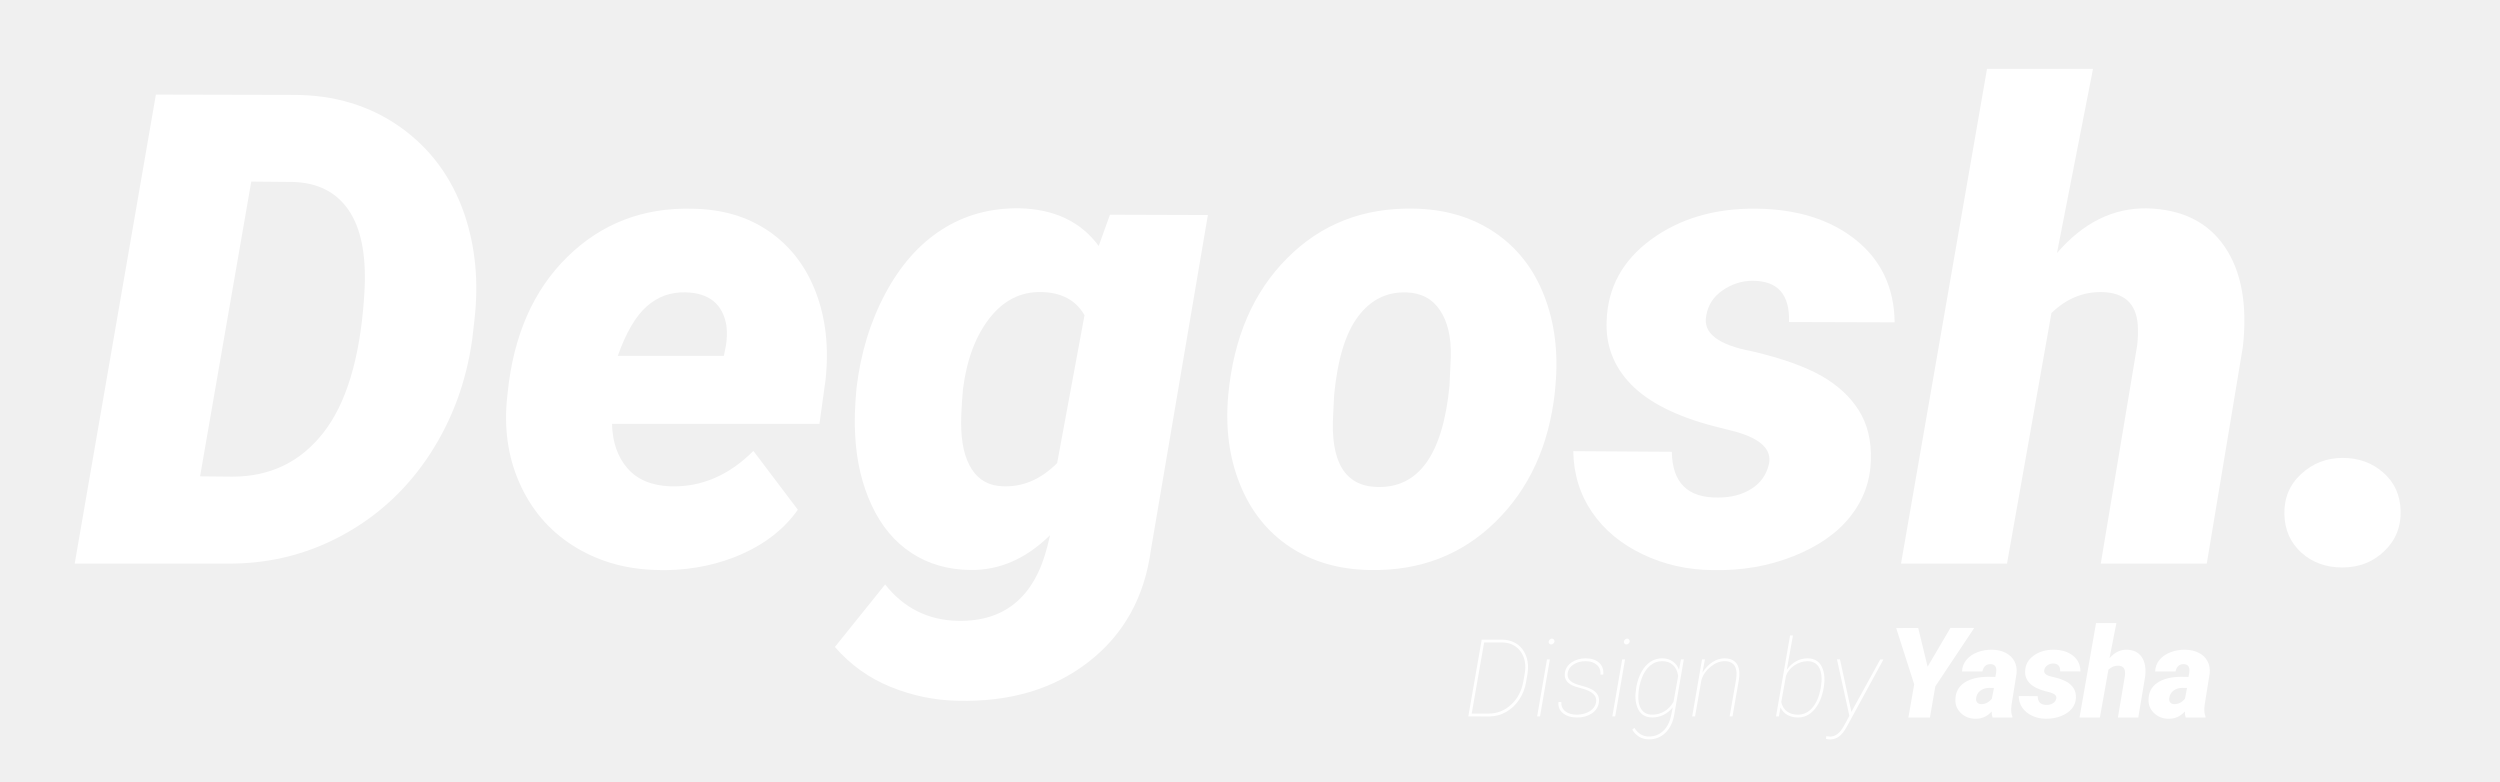
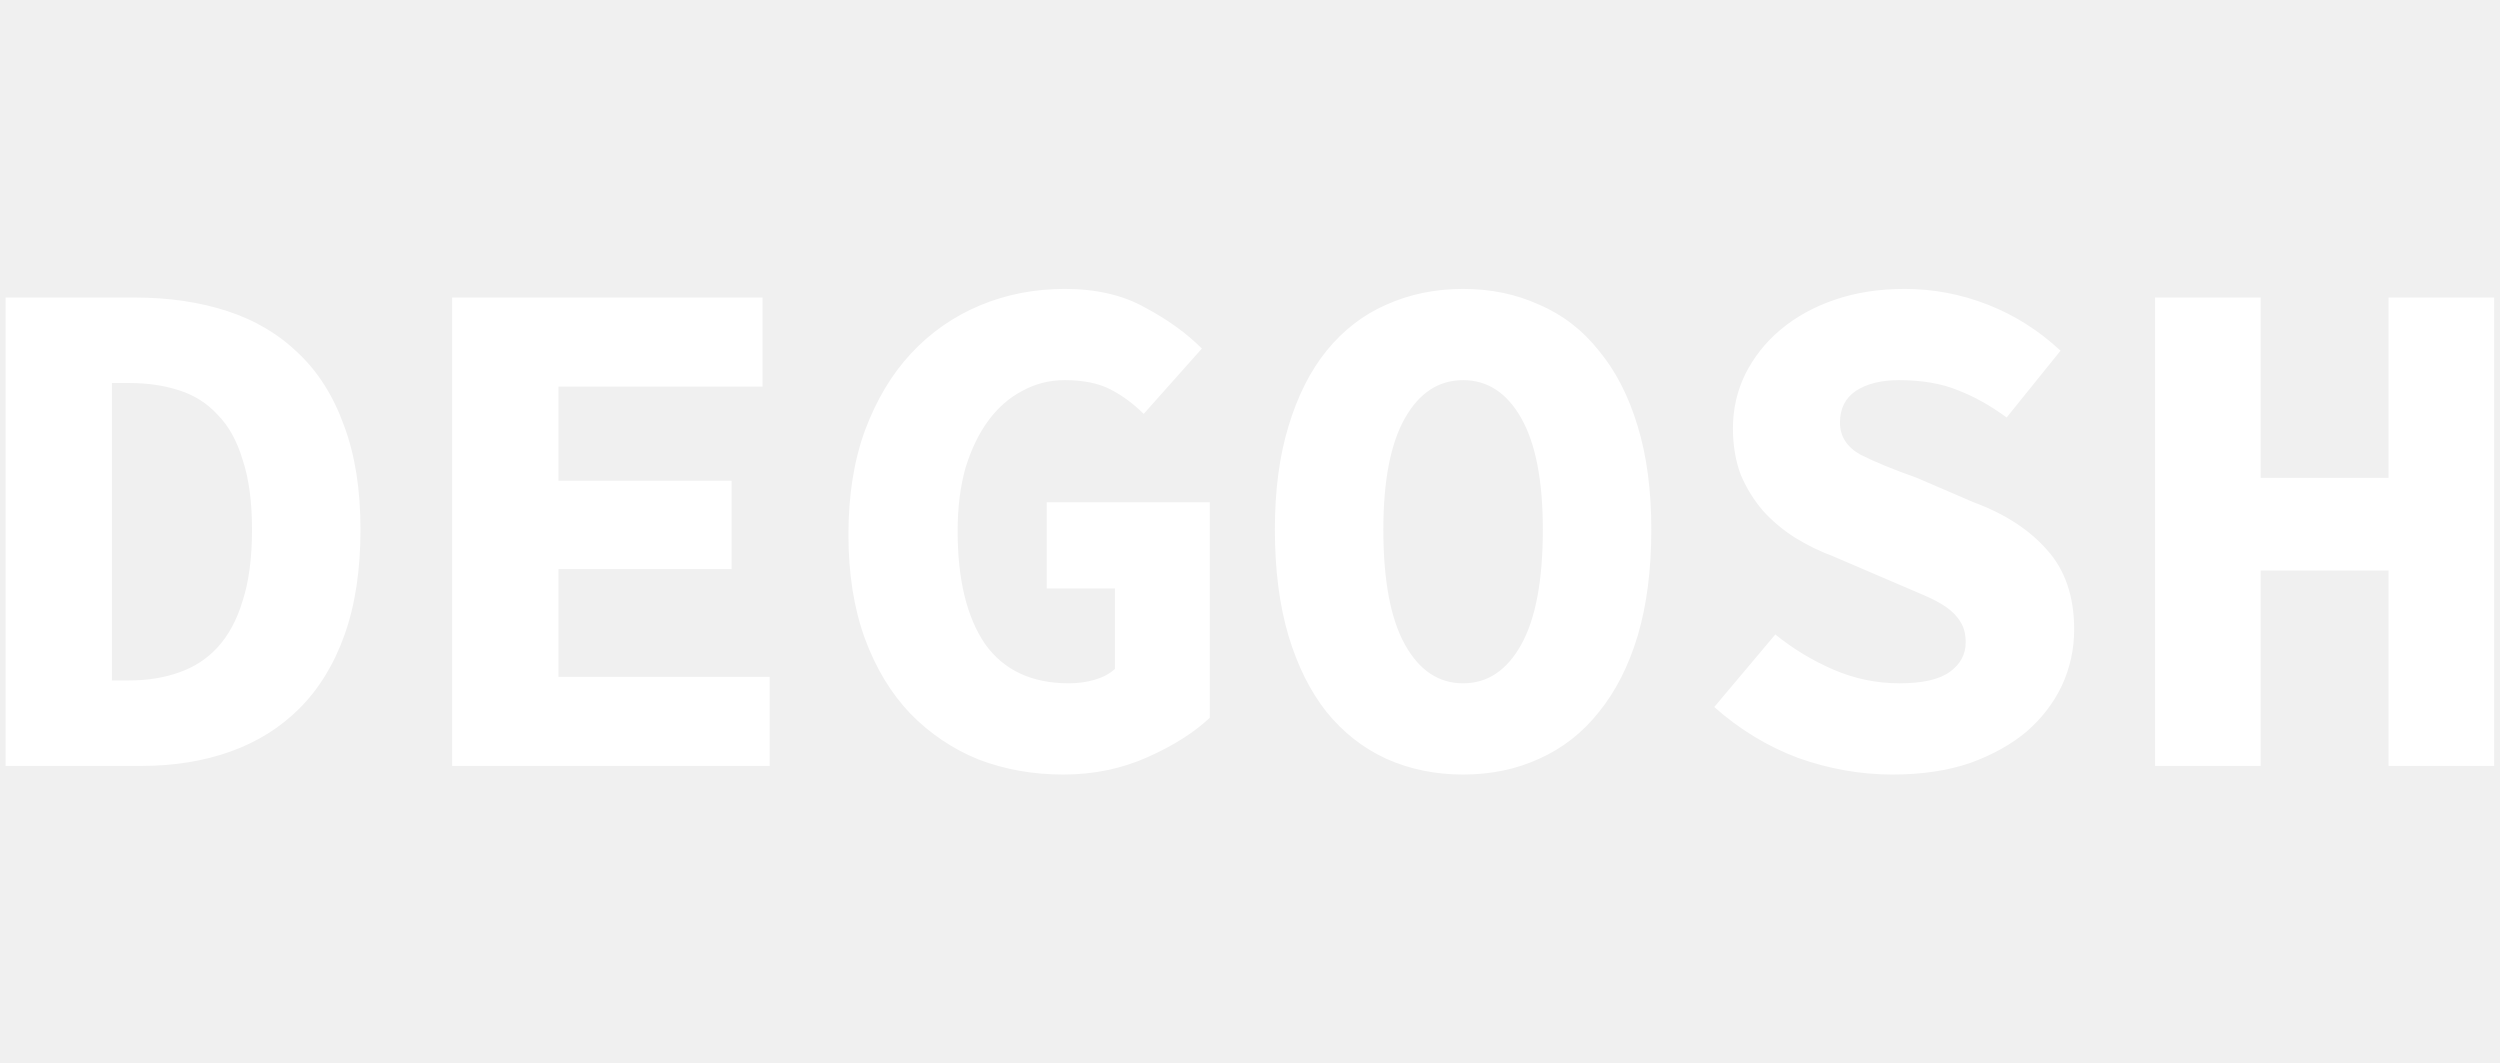
- <svg xmlns="http://www.w3.org/2000/svg" width="400" height="125" version="1.1" xml:space="preserve">
-   <g>
-     <g id="svg_1">
-       <g id="svg_16">
-         <path d="m11.952,90.175l12.99,-75.04l22.06,0.05c6.49,0 12.16,1.71 17.01,5.13c4.84,3.42 8.28,8.08 10.31,13.99c1.75,5.19 2.28,10.79 1.6,16.8l-0.36,3.14c-0.93,6.73 -3.16,12.83 -6.7,18.3c-3.54,5.46 -8.09,9.75 -13.66,12.86c-5.57,3.11 -11.58,4.7 -18.04,4.77l-25.21,0zm28.25,-61.12l-8.19,47.16l5.15,0.05c6.05,0 10.9,-2.34 14.56,-7.01c3.66,-4.67 5.83,-11.82 6.52,-21.44l0.1,-1.7c0.24,-5.5 -0.62,-9.67 -2.58,-12.52c-1.96,-2.85 -4.9,-4.35 -8.81,-4.48l-6.75,-0.06z" id="svg_17" fill="#ffffff" />
-         <path d="m105.602,91.205c-4.98,-0.03 -9.42,-1.21 -13.32,-3.53c-3.9,-2.32 -6.85,-5.55 -8.84,-9.69c-1.99,-4.14 -2.78,-8.7 -2.37,-13.68l0.15,-1.44c0.93,-9.17 4.11,-16.43 9.56,-21.77c5.45,-5.34 12.12,-7.91 20.02,-7.7c4.78,0.07 8.86,1.28 12.27,3.64c3.4,2.36 5.89,5.61 7.47,9.75c1.58,4.15 2.1,8.8 1.55,13.96l-0.98,7.07l-33.19,0c0.07,2.92 0.89,5.29 2.47,7.11c1.58,1.82 3.88,2.78 6.91,2.89c4.91,0.14 9.33,-1.75 13.24,-5.67l7.11,9.41c-2.1,2.98 -5.02,5.32 -8.79,7.02c-3.76,1.7 -7.88,2.58 -12.34,2.65l-0.92,0l0,-0.02zm4.12,-44.43c-2.41,-0.07 -4.49,0.68 -6.26,2.26c-1.77,1.57 -3.31,4.21 -4.61,7.9l16.96,0l0.31,-1.49c0.21,-1.2 0.24,-2.32 0.1,-3.38c-0.59,-3.42 -2.76,-5.18 -6.5,-5.29z" id="svg_18" fill="#ffffff" />
-         <path d="m137.032,62.185c0.65,-5.6 2.19,-10.67 4.61,-15.2c2.42,-4.54 5.45,-7.96 9.1,-10.28c3.64,-2.32 7.76,-3.44 12.37,-3.38c5.6,0.14 9.83,2.15 12.68,6.03l1.8,-5l15.67,0.05l-9.12,53.6c-1.03,7.56 -4.35,13.52 -9.95,17.88c-5.6,4.36 -12.57,6.44 -20.92,6.24c-3.71,-0.07 -7.3,-0.81 -10.77,-2.22c-3.47,-1.41 -6.44,-3.54 -8.92,-6.39l8.04,-10c2.99,3.78 6.87,5.72 11.65,5.82c7.52,0.14 12.3,-3.87 14.33,-12.01l0.41,-1.7c-3.85,3.78 -8.09,5.63 -12.73,5.57c-3.57,-0.03 -6.72,-0.94 -9.43,-2.71c-2.71,-1.77 -4.84,-4.32 -6.39,-7.65c-1.55,-3.33 -2.42,-7.04 -2.63,-11.13c-0.14,-2.05 -0.07,-4.56 0.2,-7.52zm16.75,5.52c0,3.16 0.57,5.62 1.7,7.37c1.13,1.75 2.78,2.66 4.95,2.73c3.2,0.14 6.1,-1.1 8.71,-3.71l4.38,-23.66c-1.37,-2.4 -3.68,-3.64 -6.91,-3.71c-3.3,-0.07 -6.06,1.33 -8.3,4.2c-2.23,2.87 -3.64,6.64 -4.23,11.31c-0.19,2.17 -0.3,3.99 -0.3,5.47z" id="svg_19" fill="#ffffff" />
-         <path d="m226.092,33.375c4.98,0.07 9.29,1.31 12.94,3.74c3.64,2.42 6.31,5.8 8.01,10.13c1.7,4.33 2.31,9.14 1.83,14.43l-0.1,1.13c-0.96,8.56 -4.14,15.46 -9.53,20.72c-5.39,5.26 -12.06,7.82 -20,7.68c-4.95,-0.07 -9.23,-1.3 -12.83,-3.68c-3.61,-2.39 -6.28,-5.73 -8.01,-10.02c-1.74,-4.29 -2.36,-9.07 -1.88,-14.33c0.86,-9.14 3.99,-16.42 9.41,-21.85c5.39,-5.44 12.12,-8.08 20.16,-7.95zm-12.63,29.82l-0.15,3.04c-0.48,7.65 1.86,11.54 7.01,11.68c6.67,0.21 10.53,-5.2 11.6,-16.21l0.21,-4.68c0.07,-3.09 -0.51,-5.55 -1.73,-7.38c-1.22,-1.83 -3.01,-2.79 -5.39,-2.86c-3.13,-0.1 -5.69,1.17 -7.7,3.83c-2.02,2.66 -3.3,6.85 -3.85,12.58z" id="svg_20" fill="#ffffff" />
-         <path d="m283.042,74.195c0.45,-2.27 -1.31,-3.97 -5.26,-5.1l-3.66,-0.93c-5.98,-1.58 -10.36,-3.8 -13.14,-6.65c-2.78,-2.85 -4.09,-6.24 -3.92,-10.15c0.17,-5.36 2.55,-9.71 7.14,-13.06c4.59,-3.35 10.18,-4.99 16.78,-4.92c6.56,0.07 11.88,1.74 15.95,5c4.07,3.26 6.14,7.66 6.21,13.19l-16.9,-0.05c0.14,-4.4 -1.8,-6.6 -5.82,-6.6c-1.72,0 -3.32,0.51 -4.79,1.52c-1.48,1.01 -2.35,2.36 -2.63,4.05c-0.58,2.78 1.87,4.69 7.37,5.72c4.78,1.13 8.47,2.45 11.08,3.94c2.61,1.49 4.6,3.34 5.98,5.54c1.37,2.2 2.01,4.84 1.91,7.94c-0.1,3.37 -1.2,6.37 -3.3,9.02c-2.1,2.65 -5.13,4.76 -9.1,6.34c-3.97,1.58 -8.27,2.32 -12.91,2.22c-4.02,-0.03 -7.76,-0.88 -11.21,-2.53c-3.45,-1.65 -6.15,-3.89 -8.09,-6.73c-1.94,-2.83 -2.95,-6.09 -3.01,-9.77l15.77,0.1c0.07,4.95 2.54,7.39 7.42,7.32c2.1,0 3.88,-0.47 5.36,-1.42c1.46,-0.94 2.39,-2.27 2.77,-3.99z" id="svg_21" fill="#ffffff" />
-         <path d="m329.112,40.495c4.16,-4.84 8.95,-7.23 14.38,-7.16c5.6,0.14 9.75,2.18 12.45,6.13c2.7,3.95 3.67,9.31 2.91,16.08l-5.77,34.63l-16.96,0l5.82,-34.88c0.14,-1.17 0.17,-2.27 0.1,-3.3c-0.24,-3.41 -2.13,-5.16 -5.67,-5.26c-3.06,-0.07 -5.77,1.05 -8.14,3.35l-7.11,40.09l-16.96,0l13.76,-79.16l16.96,0l-5.77,29.48z" id="svg_22" fill="#ffffff" />
-         <path d="m365.502,82.335c-0.07,-2.61 0.82,-4.78 2.68,-6.49c1.86,-1.72 4.07,-2.58 6.65,-2.58c2.54,0 4.71,0.78 6.49,2.35c1.79,1.56 2.71,3.6 2.78,6.11c0.07,2.58 -0.81,4.73 -2.63,6.47c-1.82,1.74 -4.05,2.6 -6.7,2.6c-2.61,0 -4.79,-0.79 -6.55,-2.37c-1.74,-1.58 -2.65,-3.61 -2.72,-6.09z" id="svg_23" fill="#ffffff" />
-       </g>
-     </g>
-     <g stroke="null">
-       <path stroke="null" fill="white" d="m308.417,106.674l3.644,-6.2l3.813,0l-6.222,9.34l-0.864,4.992l-3.447,0l0.93,-5.314l-2.883,-9.004l3.527,-0.009l1.503,6.195z" />
-       <path stroke="null" fill="white" d="m318.809,114.806c-0.094,-0.257 -0.136,-0.579 -0.136,-0.966c-0.733,0.802 -1.606,1.185 -2.625,1.162c-0.93,-0.014 -1.705,-0.322 -2.32,-0.924c-0.615,-0.602 -0.902,-1.334 -0.864,-2.197c0.033,-1.157 0.517,-2.043 1.456,-2.664c0.939,-0.62 2.221,-0.928 3.846,-0.928l1.09,0.019l0.117,-0.602l0.038,-0.522c-0.028,-0.597 -0.329,-0.905 -0.902,-0.924c-0.714,-0.014 -1.155,0.378 -1.32,1.171l-3.269,0.009c0.033,-0.714 0.268,-1.339 0.704,-1.866c0.437,-0.527 1.028,-0.933 1.78,-1.222c0.751,-0.284 1.545,-0.42 2.39,-0.396c0.812,0.019 1.526,0.186 2.137,0.508c0.611,0.322 1.071,0.76 1.371,1.33c0.305,0.569 0.418,1.222 0.347,1.964l-0.803,5.01l-0.052,0.611c-0.028,0.485 0.038,0.9 0.188,1.241l-0.009,0.187l-3.165,0zm-1.86,-2.146c0.667,0.028 1.254,-0.266 1.752,-0.877l0.329,-1.712l-0.841,-0.009c-0.521,0.014 -0.972,0.168 -1.348,0.457c-0.376,0.294 -0.597,0.69 -0.662,1.194c-0.033,0.271 0.019,0.49 0.155,0.662c0.132,0.177 0.338,0.271 0.615,0.285z" />
-       <path stroke="null" fill="white" d="m329.009,111.755c0.085,-0.434 -0.254,-0.756 -1.01,-0.975l-0.704,-0.177c-1.151,-0.303 -1.991,-0.723 -2.526,-1.269c-0.535,-0.546 -0.784,-1.19 -0.751,-1.941c0.033,-1.022 0.488,-1.857 1.371,-2.496c0.883,-0.639 1.958,-0.952 3.226,-0.942c1.263,0.014 2.282,0.331 3.067,0.956c0.784,0.625 1.179,1.465 1.193,2.519l-3.25,-0.009c0.028,-0.84 -0.347,-1.26 -1.118,-1.26c-0.329,0 -0.639,0.098 -0.92,0.289c-0.282,0.191 -0.451,0.452 -0.507,0.774c-0.113,0.532 0.362,0.896 1.418,1.092c0.92,0.215 1.629,0.467 2.132,0.751c0.502,0.285 0.888,0.639 1.15,1.059c0.263,0.42 0.385,0.924 0.366,1.516c-0.019,0.644 -0.23,1.218 -0.634,1.721c-0.404,0.504 -0.986,0.91 -1.747,1.208c-0.761,0.303 -1.592,0.443 -2.484,0.425c-0.775,-0.005 -1.493,-0.168 -2.155,-0.481c-0.662,-0.313 -1.183,-0.742 -1.554,-1.283c-0.371,-0.541 -0.568,-1.162 -0.578,-1.866l3.034,0.019c0.014,0.947 0.488,1.409 1.428,1.4c0.404,0 0.747,-0.089 1.028,-0.271c0.282,-0.182 0.451,-0.434 0.526,-0.761z" />
-       <path stroke="null" fill="white" d="m337.518,105.317c0.798,-0.924 1.719,-1.381 2.766,-1.367c1.075,0.028 1.874,0.415 2.39,1.171c0.517,0.756 0.704,1.777 0.559,3.07l-1.108,6.615l-3.259,0l1.118,-6.662c0.028,-0.224 0.033,-0.434 0.019,-0.63c-0.047,-0.649 -0.409,-0.984 -1.09,-1.003c-0.587,-0.014 -1.108,0.201 -1.564,0.639l-1.367,7.656l-3.259,0l2.644,-15.12l3.259,0l-1.108,5.631z" />
-       <path stroke="null" fill="white" d="m349.71,114.806c-0.094,-0.257 -0.136,-0.579 -0.136,-0.966c-0.733,0.802 -1.606,1.185 -2.625,1.162c-0.93,-0.014 -1.705,-0.322 -2.32,-0.924c-0.615,-0.602 -0.902,-1.334 -0.864,-2.197c0.033,-1.157 0.516,-2.043 1.456,-2.664c0.939,-0.62 2.216,-0.928 3.846,-0.928l1.089,0.019l0.117,-0.602l0.037,-0.522c-0.028,-0.597 -0.329,-0.905 -0.902,-0.924c-0.714,-0.014 -1.155,0.378 -1.32,1.171l-3.269,0.009c0.033,-0.714 0.268,-1.339 0.704,-1.866c0.437,-0.527 1.028,-0.933 1.78,-1.222c0.751,-0.284 1.545,-0.42 2.39,-0.396c0.812,0.019 1.521,0.186 2.137,0.508c0.61,0.317 1.071,0.76 1.371,1.33c0.305,0.569 0.418,1.222 0.347,1.964l-0.803,5.01l-0.052,0.611c-0.028,0.485 0.037,0.9 0.188,1.241l-0.009,0.187l-3.165,0zm-1.864,-2.146c0.667,0.028 1.249,-0.266 1.752,-0.877l0.329,-1.712l-0.841,-0.009c-0.521,0.014 -0.972,0.168 -1.348,0.457c-0.376,0.294 -0.596,0.69 -0.662,1.194c-0.033,0.271 0.019,0.49 0.155,0.662c0.132,0.177 0.338,0.271 0.615,0.285z" />
-       <path stroke="null" fill="white" d="m234.928,114.628l2.146,-12.279l3.287,0c0.77,0.009 1.456,0.182 2.062,0.513c0.606,0.331 1.085,0.807 1.442,1.428c0.357,0.62 0.559,1.311 0.611,2.085c0.028,0.471 0.005,0.942 -0.075,1.418l-0.23,1.357c-0.174,1.031 -0.545,1.964 -1.104,2.799c-0.559,0.84 -1.259,1.493 -2.09,1.964c-0.831,0.471 -1.719,0.709 -2.667,0.718l-3.381,-0.005zm2.531,-11.826l-1.986,11.369l2.71,0c1.357,0 2.555,-0.476 3.588,-1.423c1.033,-0.947 1.686,-2.179 1.958,-3.7l0.24,-1.343c0.108,-0.625 0.113,-1.227 0.009,-1.815c-0.174,-0.938 -0.582,-1.684 -1.221,-2.239c-0.639,-0.555 -1.428,-0.84 -2.362,-0.854l-2.935,0l0,0.005z" />
-       <path stroke="null" fill="white" d="m246.401,114.629l-0.46,0l1.578,-9.125l0.46,0l-1.578,9.125zm1.39,-11.994c0.019,-0.112 0.08,-0.215 0.183,-0.313c0.103,-0.098 0.216,-0.145 0.333,-0.145c0.131,0 0.235,0.051 0.319,0.154c0.085,0.103 0.113,0.215 0.089,0.336c-0.019,0.112 -0.08,0.215 -0.188,0.308c-0.108,0.093 -0.221,0.14 -0.338,0.14c-0.131,-0.005 -0.235,-0.056 -0.315,-0.154c-0.08,-0.093 -0.108,-0.201 -0.085,-0.327z" />
-       <path stroke="null" fill="white" d="m255.366,112.394c0.202,-1.059 -0.573,-1.805 -2.325,-2.253l-0.944,-0.271c-1.301,-0.42 -1.874,-1.166 -1.714,-2.235c0.103,-0.69 0.47,-1.25 1.104,-1.67c0.634,-0.42 1.371,-0.634 2.207,-0.634c0.92,0 1.644,0.238 2.165,0.709c0.521,0.471 0.742,1.106 0.662,1.899l-0.46,0c0.07,-0.639 -0.122,-1.162 -0.568,-1.558c-0.446,-0.396 -1.042,-0.592 -1.794,-0.592c-0.723,0 -1.357,0.168 -1.893,0.499c-0.54,0.331 -0.859,0.774 -0.967,1.334c-0.169,0.896 0.352,1.53 1.564,1.908l1.263,0.364l0.423,0.145c1.32,0.476 1.897,1.269 1.733,2.37c-0.108,0.728 -0.488,1.306 -1.136,1.74c-0.648,0.434 -1.428,0.653 -2.334,0.653c-0.944,0 -1.7,-0.229 -2.268,-0.686c-0.564,-0.457 -0.808,-1.059 -0.728,-1.801l0.451,0c-0.028,0.63 0.183,1.124 0.634,1.488c0.451,0.364 1.085,0.546 1.907,0.546c0.78,-0.019 1.456,-0.205 2.019,-0.56c0.564,-0.364 0.897,-0.826 1,-1.395z" />
-       <path stroke="null" fill="white" d="m258.432,114.629l-0.46,0l1.578,-9.125l0.46,0l-1.578,9.125zm1.39,-11.994c0.019,-0.112 0.08,-0.215 0.183,-0.313c0.103,-0.098 0.216,-0.145 0.333,-0.145c0.132,0 0.235,0.051 0.319,0.154c0.085,0.103 0.113,0.215 0.089,0.336c-0.019,0.112 -0.08,0.215 -0.188,0.308c-0.108,0.093 -0.221,0.14 -0.338,0.14c-0.132,-0.005 -0.235,-0.056 -0.315,-0.154c-0.08,-0.093 -0.108,-0.201 -0.084,-0.327z" />
-       <path stroke="null" fill="white" d="m261.799,109.973c0.16,-0.914 0.437,-1.736 0.836,-2.463c0.399,-0.728 0.883,-1.269 1.446,-1.633c0.564,-0.364 1.183,-0.546 1.85,-0.546c0.662,0 1.23,0.163 1.7,0.495c0.474,0.331 0.812,0.779 1.014,1.343l0.305,-1.67l0.46,0l-1.522,8.803c-0.216,1.255 -0.686,2.235 -1.413,2.939c-0.728,0.704 -1.601,1.059 -2.62,1.059c-1.16,0 -2.062,-0.518 -2.7,-1.553l0.347,-0.289c0.582,0.924 1.357,1.386 2.325,1.386c0.883,0 1.644,-0.294 2.278,-0.887c0.639,-0.592 1.061,-1.427 1.277,-2.505l0.254,-1.269c-0.408,0.513 -0.892,0.91 -1.456,1.19c-0.563,0.28 -1.174,0.42 -1.836,0.42c-0.601,0 -1.103,-0.149 -1.512,-0.443c-0.408,-0.294 -0.709,-0.728 -0.906,-1.297c-0.197,-0.569 -0.282,-1.199 -0.258,-1.885c0.024,-0.317 0.066,-0.714 0.132,-1.194zm0.343,1.073c-0.075,1.022 0.08,1.829 0.46,2.417c0.38,0.588 0.963,0.882 1.738,0.882c0.728,0 1.39,-0.177 1.977,-0.537c0.587,-0.359 1.071,-0.858 1.442,-1.507l0.747,-4.143c-0.113,-0.77 -0.39,-1.357 -0.836,-1.763c-0.446,-0.406 -1.024,-0.606 -1.738,-0.606c-0.723,0 -1.371,0.243 -1.935,0.728c-0.563,0.485 -1.005,1.148 -1.315,1.992c-0.31,0.84 -0.488,1.689 -0.54,2.538z" />
-       <path stroke="null" fill="white" d="m272.389,107.626c0.46,-0.737 1,-1.302 1.62,-1.698c0.62,-0.396 1.263,-0.597 1.925,-0.597c0.7,0 1.254,0.182 1.658,0.541c0.404,0.359 0.634,0.882 0.695,1.558c0.033,0.429 0.009,0.872 -0.066,1.339l-1.019,5.855l-0.46,0l1.019,-5.845c0.066,-0.392 0.099,-0.779 0.084,-1.162c-0.028,-0.597 -0.207,-1.05 -0.531,-1.367c-0.324,-0.313 -0.789,-0.471 -1.395,-0.462c-0.775,0.009 -1.522,0.313 -2.235,0.896c-0.714,0.588 -1.202,1.288 -1.456,2.104l-1.019,5.841l-0.46,0l1.578,-9.125l0.46,0l-0.399,2.123z" />
-       <path stroke="null" fill="white" d="m287.661,114.797c-0.634,0 -1.198,-0.135 -1.686,-0.415c-0.488,-0.275 -0.855,-0.677 -1.089,-1.199l-0.263,1.442l-0.46,0l2.249,-12.955l0.46,0l-0.986,5.491c0.423,-0.592 0.92,-1.045 1.489,-1.357c0.568,-0.313 1.183,-0.471 1.836,-0.471c0.596,0 1.099,0.145 1.521,0.439c0.423,0.294 0.723,0.718 0.92,1.288c0.197,0.564 0.282,1.19 0.258,1.875c-0.019,0.359 -0.052,0.704 -0.103,1.036l-0.108,0.555c-0.296,1.32 -0.798,2.365 -1.512,3.126c-0.709,0.77 -1.554,1.148 -2.526,1.148zm3.677,-4.824l0.103,-0.9c0.047,-0.611 -0.009,-1.18 -0.155,-1.703c-0.146,-0.522 -0.404,-0.914 -0.756,-1.18c-0.352,-0.266 -0.789,-0.396 -1.306,-0.396c-0.751,0 -1.46,0.224 -2.127,0.676c-0.667,0.448 -1.113,1.008 -1.338,1.67l-0.756,4.185c0.136,0.653 0.441,1.152 0.911,1.502c0.474,0.35 1.052,0.522 1.747,0.522c0.911,0 1.686,-0.373 2.32,-1.115c0.634,-0.742 1.075,-1.768 1.324,-3.074l0.033,-0.187z" />
-       <path stroke="null" fill="white" d="m296.227,113.919l0.084,-0.177l4.527,-8.229l0.516,0l-5.809,10.651c-0.418,0.788 -0.845,1.339 -1.273,1.656c-0.427,0.317 -0.906,0.481 -1.437,0.495c-0.216,0 -0.441,-0.033 -0.681,-0.093l0.052,-0.439c0.291,0.051 0.479,0.075 0.578,0.075c0.751,0 1.404,-0.415 1.954,-1.245l0.338,-0.555l0.822,-1.525l-1.986,-9.036l0.484,0l1.831,8.425z" />
-     </g>
-   </g>
+ <svg xmlns="http://www.w3.org/2000/svg" width="120" height="51" viewBox="0 0 261 51" fill="none">
+   <path d="M0.585 50V1.1H14.085C17.635 1.1 20.86 1.575 23.76 2.525C26.66 3.475 29.135 4.95 31.185 6.95C33.235 8.9 34.81 11.4 35.91 14.45C37.06 17.5 37.635 21.125 37.635 25.325C37.635 29.525 37.085 33.175 35.985 36.275C34.885 39.375 33.31 41.95 31.26 44C29.26 46 26.86 47.5 24.06 48.5C21.26 49.5 18.16 50 14.76 50H0.585ZM11.685 41.075H13.485C15.385 41.075 17.11 40.8 18.66 40.25C20.26 39.7 21.61 38.825 22.71 37.625C23.86 36.375 24.735 34.75 25.335 32.75C25.985 30.75 26.31 28.275 26.31 25.325C26.31 22.425 25.985 20 25.335 18.05C24.735 16.05 23.86 14.475 22.71 13.325C21.61 12.125 20.26 11.275 18.66 10.775C17.11 10.275 15.385 10.025 13.485 10.025H11.685V41.075ZM47.206 50V1.1H79.606V10.4H58.306V20.225H76.381V29.45H58.306V40.7H80.356V50H47.206ZM111.001 50.9C107.851 50.9 104.901 50.375 102.151 49.325C99.451 48.225 97.076 46.625 95.026 44.525C93.026 42.425 91.451 39.825 90.302 36.725C89.151 33.575 88.576 29.95 88.576 25.85C88.576 21.75 89.151 18.125 90.302 14.975C91.501 11.775 93.102 9.1 95.102 6.95C97.151 4.75 99.552 3.075 102.301 1.925C105.051 0.775 108.001 0.2 111.151 0.2C114.451 0.2 117.251 0.85 119.551 2.15C121.901 3.4 123.876 4.825 125.476 6.425L119.401 13.25C118.351 12.2 117.201 11.35 115.951 10.7C114.701 10.05 113.101 9.725 111.151 9.725C109.551 9.725 108.076 10.1 106.726 10.85C105.376 11.55 104.201 12.575 103.201 13.925C102.201 15.275 101.401 16.925 100.801 18.875C100.251 20.825 99.977 23.025 99.977 25.475C99.977 30.525 100.926 34.45 102.826 37.25C104.776 40 107.701 41.375 111.601 41.375C112.551 41.375 113.451 41.25 114.301 41C115.151 40.75 115.851 40.375 116.401 39.875V31.475H109.276V22.475H126.301V44.975C124.651 46.525 122.476 47.9 119.776 49.1C117.076 50.3 114.151 50.9 111.001 50.9ZM152.747 50.9C149.847 50.9 147.172 50.35 144.722 49.25C142.322 48.15 140.247 46.525 138.497 44.375C136.797 42.225 135.472 39.575 134.522 36.425C133.572 33.225 133.097 29.525 133.097 25.325C133.097 21.225 133.572 17.625 134.522 14.525C135.472 11.375 136.797 8.75 138.497 6.65C140.247 4.5 142.322 2.9 144.722 1.85C147.172 0.75 149.847 0.2 152.747 0.2C155.647 0.2 158.297 0.75 160.697 1.85C163.147 2.9 165.222 4.5 166.922 6.65C168.672 8.75 170.022 11.375 170.972 14.525C171.922 17.625 172.397 21.225 172.397 25.325C172.397 29.525 171.922 33.225 170.972 36.425C170.022 39.575 168.672 42.225 166.922 44.375C165.222 46.525 163.147 48.15 160.697 49.25C158.297 50.35 155.647 50.9 152.747 50.9ZM152.747 41.375C155.297 41.375 157.322 40.025 158.822 37.325C160.322 34.625 161.072 30.625 161.072 25.325C161.072 20.225 160.322 16.35 158.822 13.7C157.322 11.05 155.297 9.725 152.747 9.725C150.197 9.725 148.172 11.05 146.672 13.7C145.172 16.35 144.422 20.225 144.422 25.325C144.422 30.625 145.172 34.625 146.672 37.325C148.172 40.025 150.197 41.375 152.747 41.375ZM197.568 50.9C194.268 50.9 190.993 50.325 187.743 49.175C184.543 47.975 181.618 46.2 178.968 43.85L185.343 36.275C187.193 37.775 189.218 39 191.418 39.95C193.618 40.9 195.918 41.375 198.318 41.375C200.718 41.375 202.468 40.975 203.568 40.175C204.668 39.375 205.218 38.35 205.218 37.1C205.218 36.25 205.043 35.55 204.693 35C204.343 34.4 203.843 33.875 203.193 33.425C202.543 32.975 201.743 32.55 200.793 32.15C199.843 31.75 198.793 31.3 197.643 30.8L191.343 28.1C189.993 27.6 188.668 26.95 187.368 26.15C186.118 25.35 185.018 24.425 184.068 23.375C183.118 22.275 182.343 21.025 181.743 19.625C181.193 18.175 180.918 16.55 180.918 14.75C180.918 12.75 181.343 10.875 182.193 9.125C183.093 7.325 184.318 5.775 185.868 4.475C187.468 3.125 189.368 2.075 191.568 1.325C193.768 0.575 196.193 0.2 198.843 0.2C201.843 0.2 204.743 0.75 207.543 1.85C210.343 2.95 212.868 4.55 215.118 6.65L209.493 13.625C207.793 12.375 206.093 11.425 204.393 10.775C202.693 10.075 200.643 9.725 198.243 9.725C196.393 9.725 194.893 10.1 193.743 10.85C192.643 11.6 192.093 12.7 192.093 14.15C192.093 15.6 192.818 16.725 194.268 17.525C195.768 18.275 197.718 19.075 200.118 19.925L206.043 22.475C209.293 23.675 211.843 25.325 213.693 27.425C215.593 29.525 216.543 32.3 216.543 35.75C216.543 37.8 216.118 39.75 215.268 41.6C214.418 43.4 213.193 45 211.593 46.4C209.993 47.75 208.018 48.85 205.668 49.7C203.318 50.5 200.618 50.9 197.568 50.9ZM224.989 50V1.1H236.014V19.925H249.364V1.1H260.389V50H249.364V29.6H236.014V50H224.989Z" fill="white" />
</svg>
